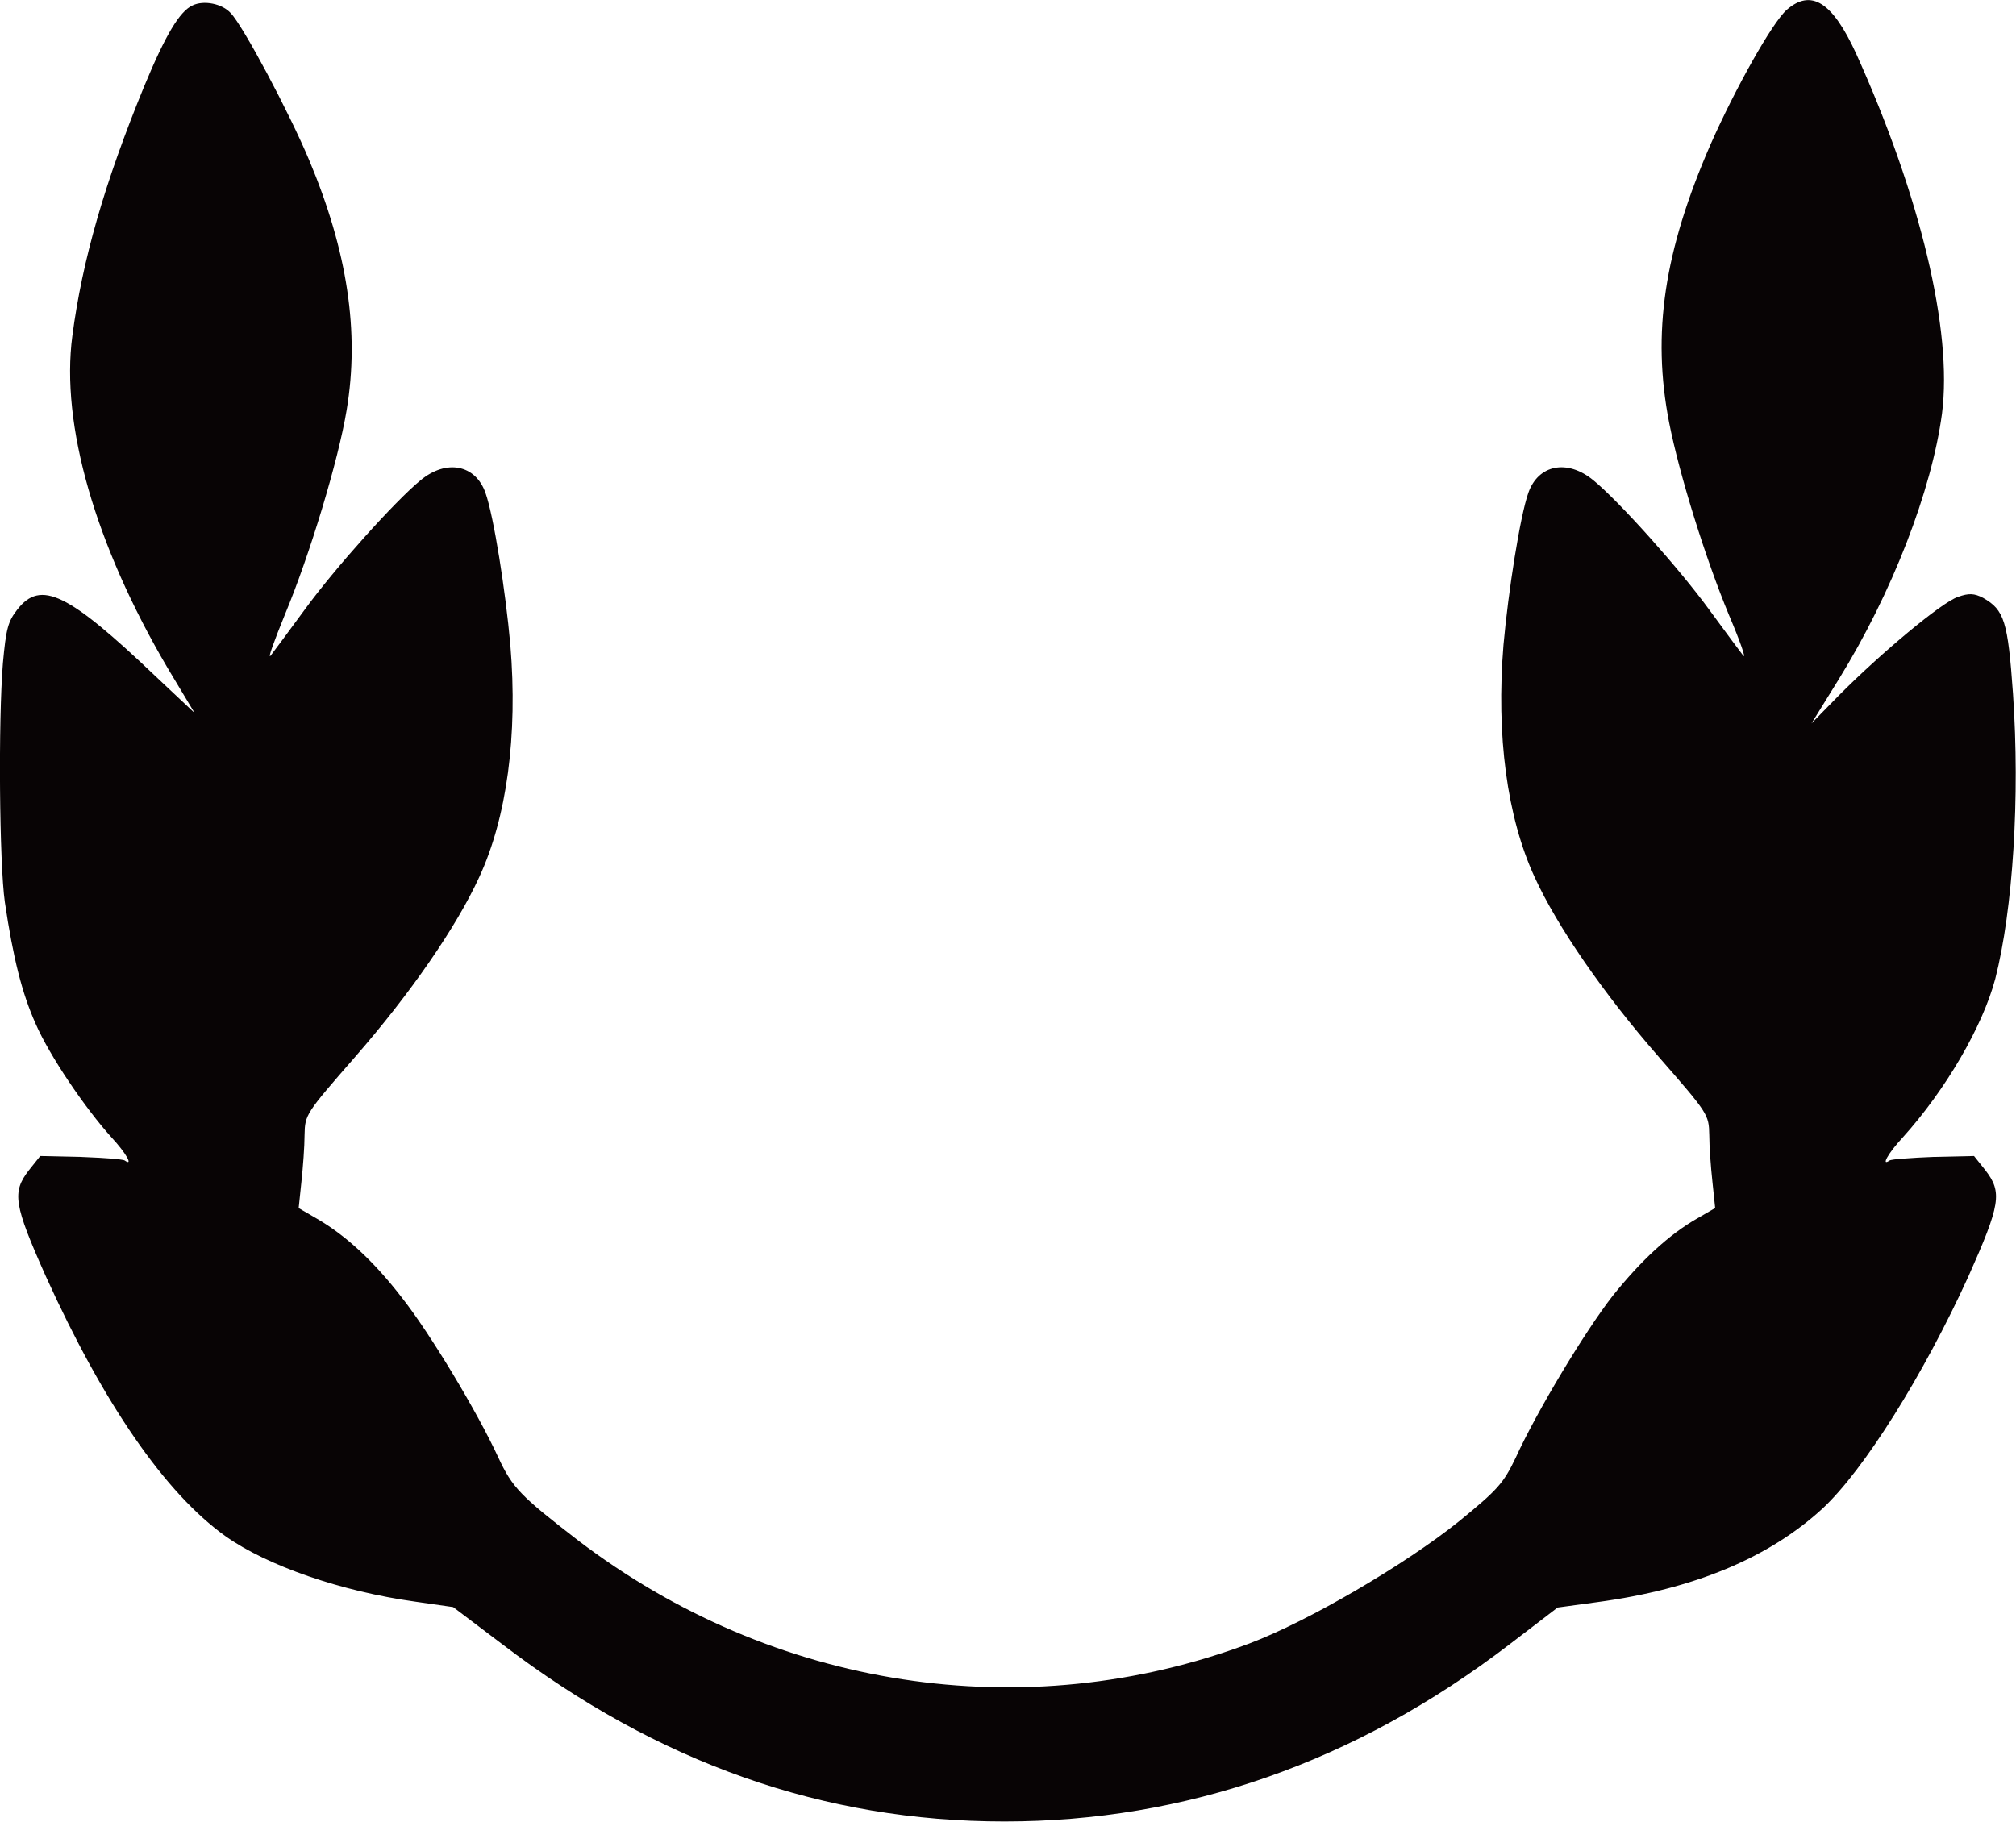
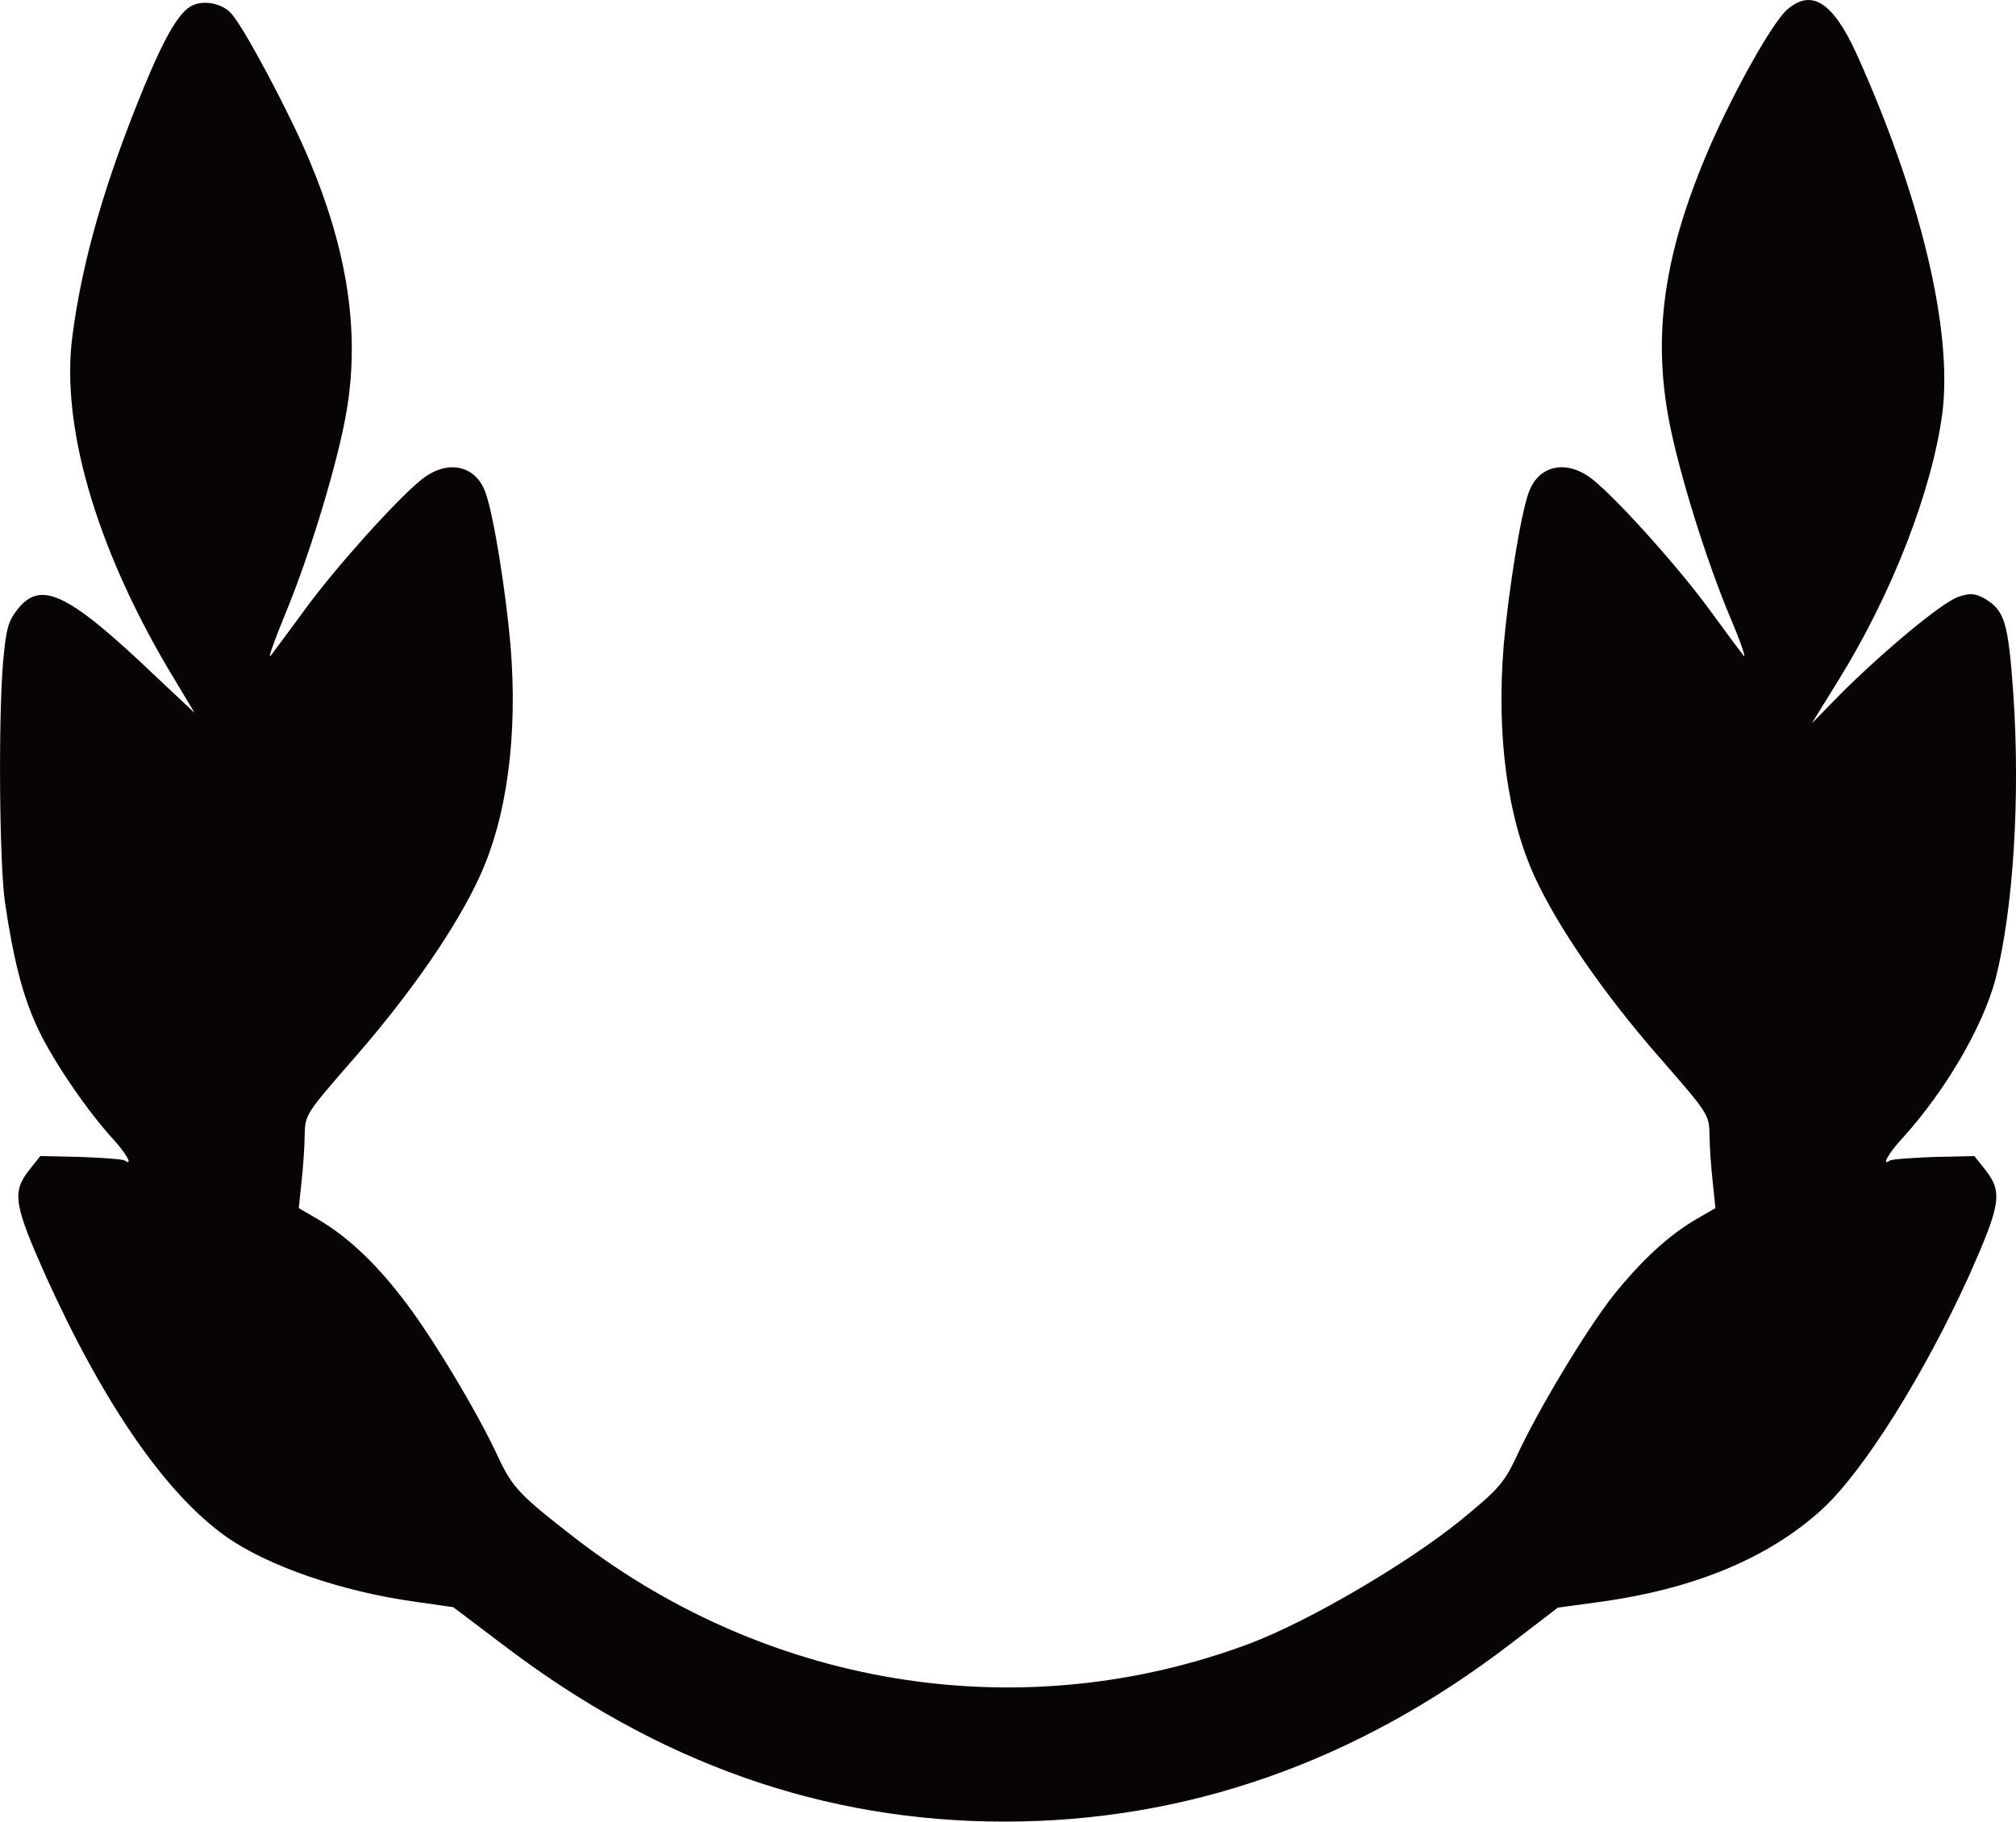
- <svg xmlns="http://www.w3.org/2000/svg" id="a" data-name="New Layer" viewBox="0 0 270 244">
-   <path d="M25.8.72c-1.74.78-3.64,3.96-6.5,10.87-5.28,12.85-8.29,23.31-9.61,33.4-1.58,11.89,3.06,27.99,12.73,44.45l3.64,6.07-5.18-4.87c-11.78-11.23-15.42-12.98-18.54-9.01-1.27,1.62-1.53,2.58-1.95,7.21-.63,7.75-.48,26.79.26,32.02,1.11,7.45,2.27,12.13,4.12,16.28,1.85,4.26,6.6,11.29,10.19,15.26,1.9,2.04,2.96,3.9,1.74,3.06-.26-.18-2.9-.36-5.92-.48l-5.39-.12-1.53,1.92c-2.27,2.94-2.01,4.57,2.27,14.18,7.76,17.12,16,29.07,24.08,34.84,5.6,3.96,15.47,7.39,25.46,8.77l5.02.72,6.6,4.99c20.86,15.92,43.04,23.73,67.23,23.73s46.95-7.87,67.65-23.73l6.44-4.93,5.28-.72c12.99-1.74,23.03-5.95,30.21-12.55,5.55-5.17,13.52-17.9,19.54-31.12,4.28-9.61,4.54-11.23,2.27-14.18l-1.53-1.92-5.39.12c-3.01.12-5.65.3-5.92.48-1.21.84-.16-1.02,1.74-3.06,5.76-6.37,10.72-14.9,12.41-21.26,2.38-9.31,3.33-24.39,2.38-38.2-.69-9.73-1.16-11.23-4.01-12.85-1.16-.6-1.9-.66-3.38-.12-2.17.72-10.35,7.57-15.9,13.16l-3.7,3.78,3.64-5.89c7.13-11.53,12.46-25.29,13.84-35.62,1.43-11.11-2.9-29.19-11.51-48.24-3.17-6.91-6.02-8.71-9.3-5.83-1.95,1.74-6.87,10.51-10.19,18.02-6.23,14.3-7.87,25.29-5.55,37.24,1.37,6.97,4.86,18.2,8.03,25.83,1.48,3.48,2.32,5.89,1.9,5.41-.37-.48-2.43-3.24-4.54-6.13-4.07-5.59-12.09-14.54-15.53-17.36-3.49-2.88-7.39-2.1-8.71,1.68-1.11,3.12-2.69,13.22-3.33,20.36-1,12.13.48,23.13,4.17,31.12,3.06,6.67,9.19,15.56,16.58,24.03,6.65,7.63,6.76,7.75,6.81,10.51,0,1.5.21,4.33.42,6.25l.37,3.54-2.38,1.38c-3.8,2.16-7.55,5.65-11.35,10.39-3.7,4.75-10.14,15.44-12.99,21.69-1.64,3.42-2.38,4.26-7.61,8.53-7.18,5.77-20.23,13.4-28.04,16.34-30.1,11.29-63.8,6.13-89.94-13.82-7.71-5.95-8.77-7.03-10.67-11.11-2.8-6.07-9.14-16.64-12.94-21.44-3.75-4.87-7.55-8.35-11.41-10.57l-2.38-1.38.37-3.54c.21-1.92.42-4.75.42-6.25.05-2.76.16-2.88,6.81-10.51,7.39-8.47,13.52-17.36,16.58-24.03,3.7-7.99,5.18-18.98,4.17-31.12-.63-7.15-2.22-17.24-3.33-20.36-1.32-3.78-5.23-4.57-8.71-1.68-3.43,2.82-11.46,11.77-15.53,17.36-2.11,2.88-4.17,5.65-4.54,6.13-.42.48.48-1.98,1.9-5.47,3.38-8.11,7.18-20.72,8.29-27.45,1.74-10.45.11-21.26-5.02-33.46-2.69-6.43-8.87-18.02-10.51-19.7C29.76.48,27.28,0,25.8.72Z" style="fill: #080405; fill-rule: evenodd; stroke-width: 0px;" />
+ <svg xmlns="http://www.w3.org/2000/svg" id="a" viewBox="0 0 269.97 244">
+   <defs>
+     <style>
+       .b {
+         fill: #080405;
+         fill-rule: evenodd;
+         stroke-width: 0px;
+       }
+     </style>
+   </defs>
+   <path class="b" d="M25.81.71c-1.74.78-3.64,3.96-6.5,10.87-5.28,12.85-8.29,23.31-9.61,33.4-1.58,11.89,3.06,27.99,12.73,44.45l3.64,6.07-5.18-4.87c-11.78-11.23-15.42-12.98-18.54-9.01-1.27,1.62-1.53,2.58-1.95,7.21-.63,7.75-.48,26.79.26,32.02,1.11,7.45,2.27,12.13,4.12,16.28,1.85,4.26,6.6,11.29,10.19,15.26,1.9,2.04,2.96,3.9,1.74,3.06-.26-.18-2.9-.36-5.92-.48l-5.39-.12-1.53,1.92c-2.27,2.94-2.01,4.57,2.27,14.18,7.76,17.12,16,29.07,24.08,34.84,5.6,3.96,15.47,7.39,25.46,8.77l5.02.72,6.6,4.99c20.86,15.92,43.04,23.73,67.23,23.73s46.95-7.87,67.65-23.73l6.44-4.93,5.28-.72c12.99-1.74,23.03-5.95,30.21-12.55,5.55-5.17,13.52-17.9,19.54-31.12,4.28-9.61,4.54-11.23,2.27-14.18l-1.53-1.92-5.39.12c-3.01.12-5.65.3-5.92.48-1.21.84-.16-1.02,1.74-3.06,5.76-6.37,10.72-14.9,12.41-21.26,2.38-9.31,3.33-24.39,2.38-38.2-.69-9.73-1.16-11.23-4.01-12.85-1.16-.6-1.9-.66-3.38-.12-2.17.72-10.35,7.57-15.9,13.16l-3.7,3.78,3.64-5.89c7.13-11.53,12.46-25.29,13.84-35.62,1.43-11.11-2.9-29.19-11.51-48.24-3.17-6.91-6.02-8.71-9.3-5.83-1.95,1.74-6.87,10.51-10.19,18.02-6.23,14.3-7.87,25.29-5.55,37.24,1.37,6.97,4.86,18.2,8.03,25.83,1.48,3.48,2.32,5.89,1.9,5.41-.37-.48-2.43-3.24-4.54-6.13-4.07-5.59-12.09-14.54-15.53-17.36-3.49-2.88-7.39-2.1-8.71,1.68-1.11,3.12-2.69,13.22-3.33,20.36-1,12.13.48,23.13,4.17,31.12,3.06,6.67,9.19,15.56,16.58,24.03,6.65,7.63,6.76,7.75,6.81,10.51,0,1.5.21,4.33.42,6.25l.37,3.54-2.38,1.38c-3.8,2.16-7.55,5.65-11.35,10.39-3.7,4.75-10.14,15.44-12.99,21.69-1.64,3.42-2.38,4.26-7.61,8.53-7.18,5.77-20.23,13.4-28.04,16.34-30.1,11.29-63.8,6.13-89.94-13.82-7.71-5.95-8.77-7.03-10.67-11.11-2.8-6.07-9.14-16.64-12.94-21.44-3.75-4.87-7.55-8.35-11.41-10.57l-2.38-1.38.37-3.54c.21-1.92.42-4.75.42-6.25.05-2.76.16-2.88,6.81-10.51,7.39-8.47,13.52-17.36,16.58-24.03,3.7-7.99,5.18-18.98,4.17-31.12-.63-7.15-2.22-17.24-3.33-20.36-1.32-3.78-5.23-4.57-8.71-1.68-3.43,2.82-11.46,11.77-15.53,17.36-2.11,2.88-4.17,5.65-4.54,6.13-.42.48.48-1.98,1.9-5.47,3.38-8.11,7.18-20.72,8.29-27.45,1.74-10.45.11-21.26-5.02-33.46-2.69-6.43-8.87-18.02-10.51-19.7C29.77.47,27.29-.01,25.81.71Z" />
</svg>
